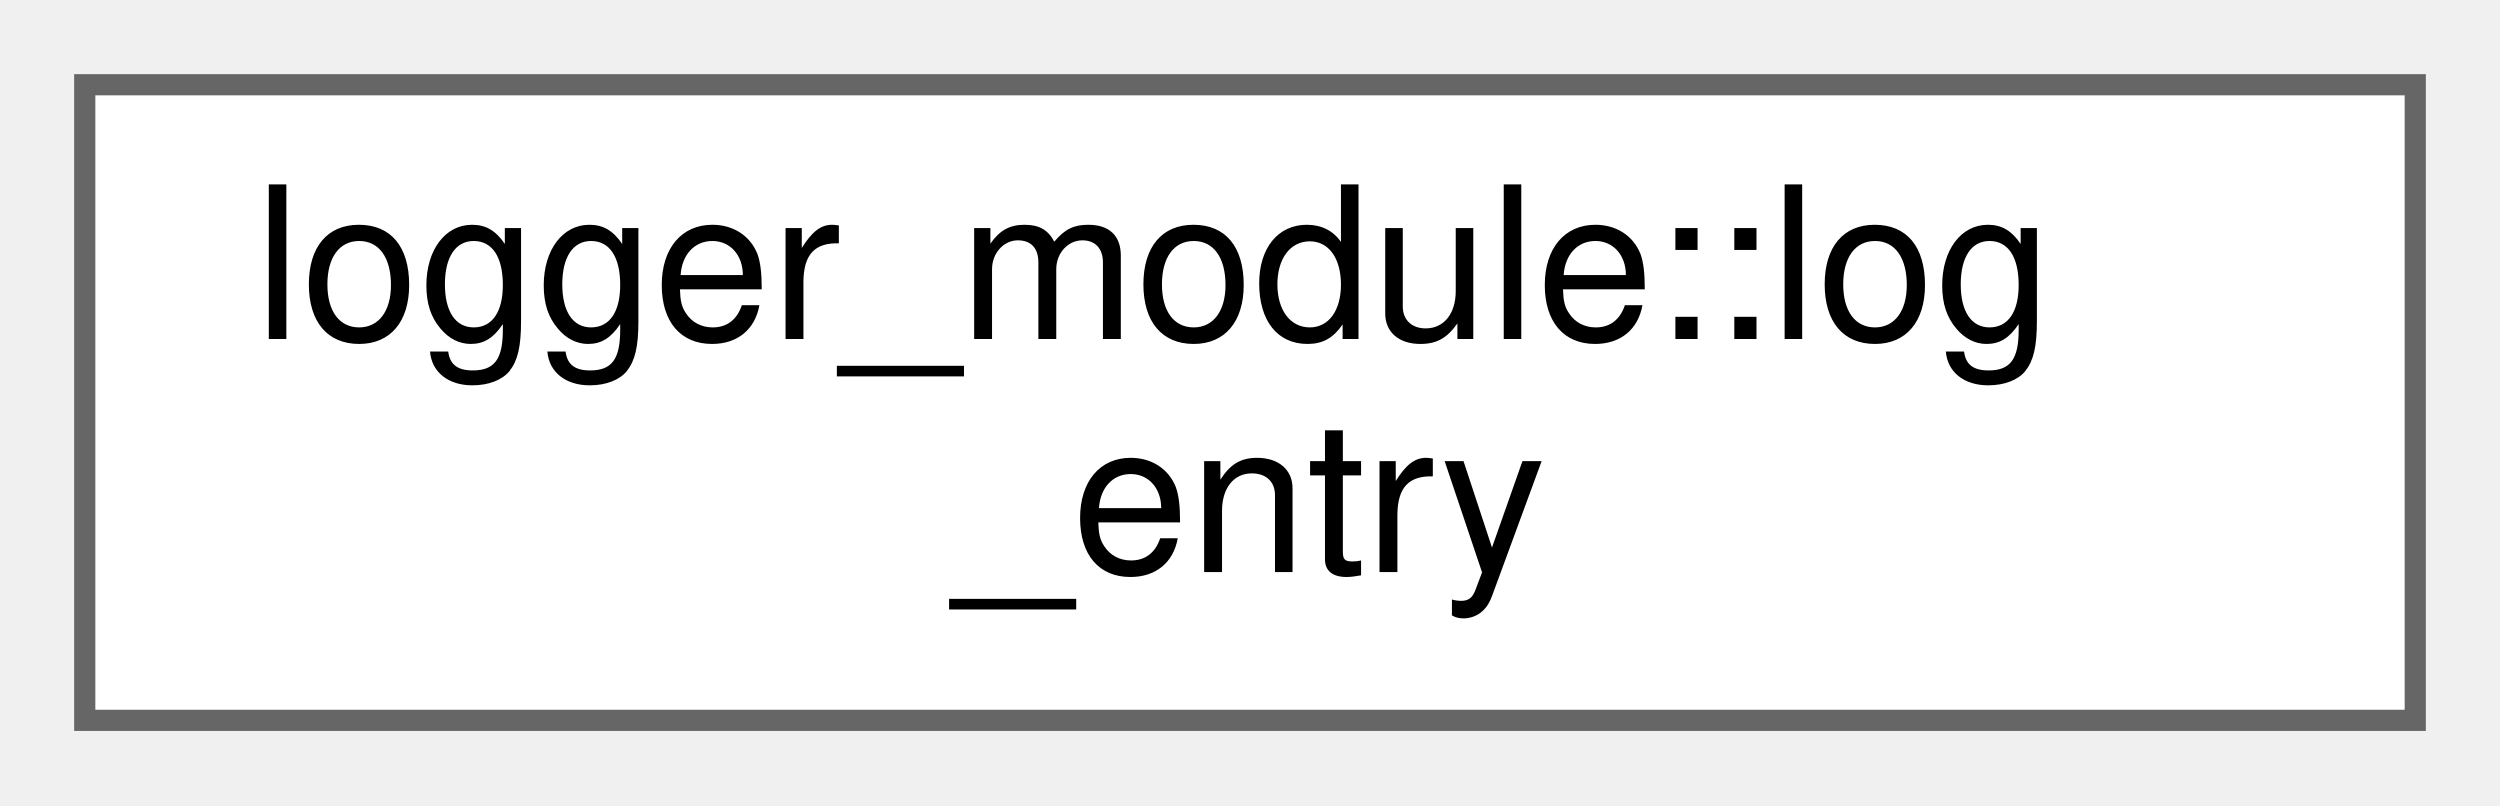
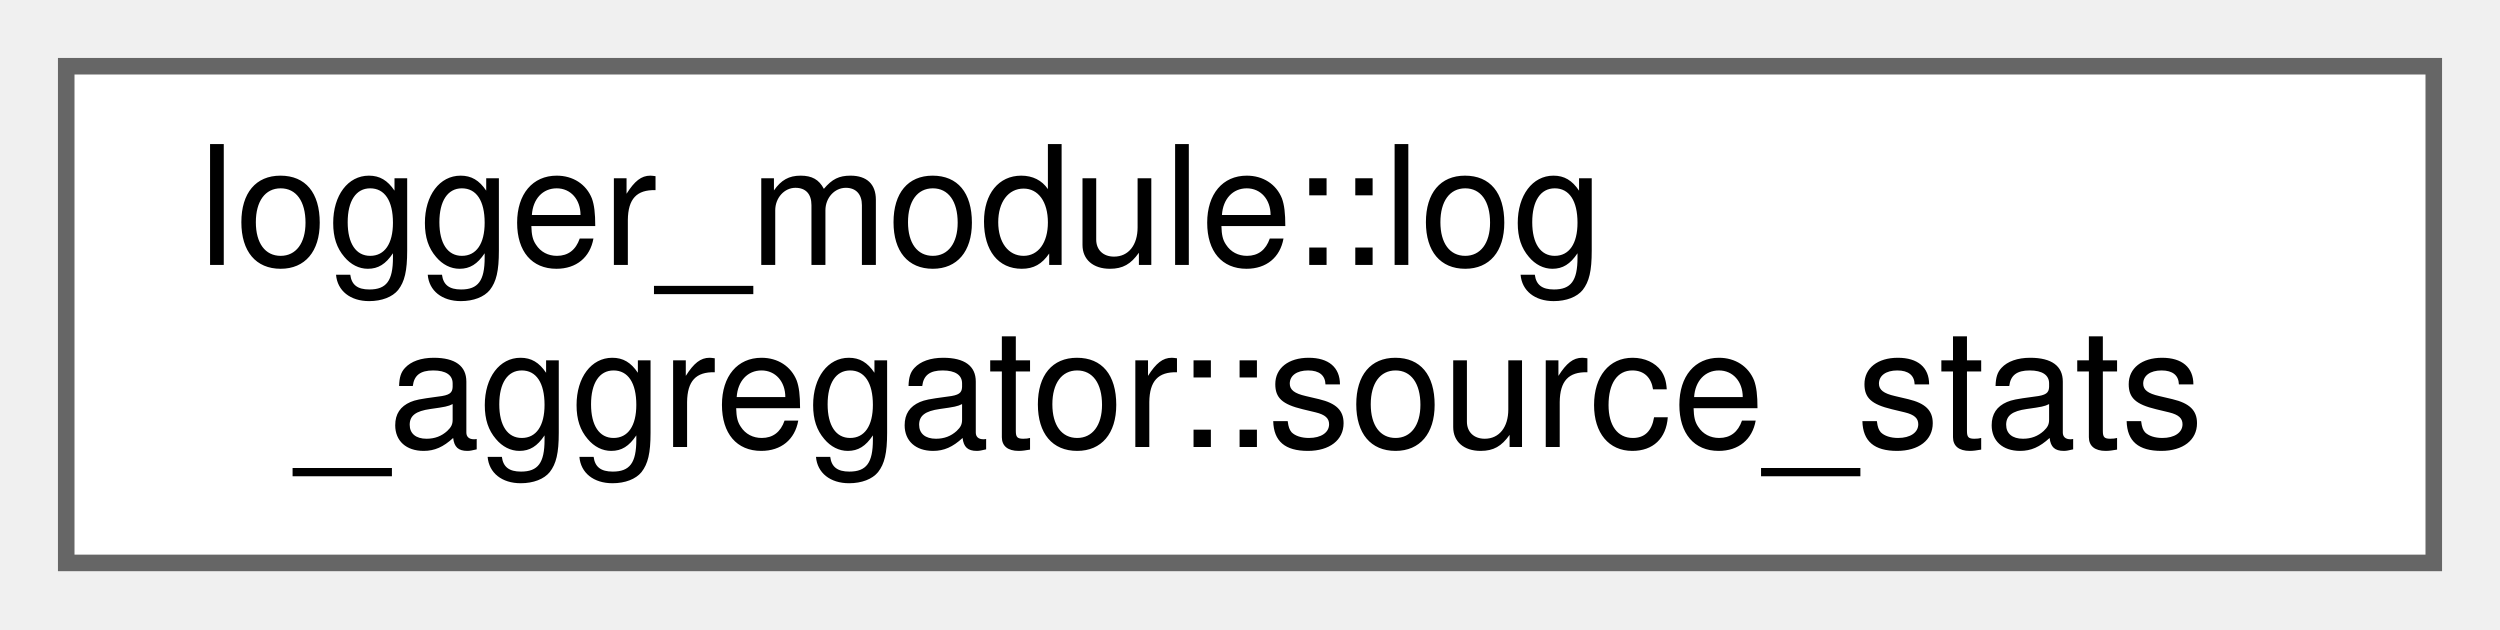
- <svg xmlns="http://www.w3.org/2000/svg" xmlns:xlink="http://www.w3.org/1999/xlink" width="118pt" height="38pt" viewBox="0.00 0.00 118.00 38.00">
+ <svg xmlns="http://www.w3.org/2000/svg" xmlns:xlink="http://www.w3.org/1999/xlink" width="151pt" height="38pt" viewBox="0.00 0.00 151.00 38.00">
  <g id="graph0" class="graph" transform="scale(1 1) rotate(0) translate(4 34)">
    <g id="Node000000" class="node">
      <g id="a_Node000000">
-         <a xlink:href="structlogger__module_1_1log__entry.html" target="_top" xlink:title="Represents a single log entry.">
-           <polygon fill="white" stroke="#666666" points="110,-30 0,-30 0,0 110,0 110,-30" />
+         <a xlink:href="structlogger__module_1_1log__aggregator_1_1source__stats.html" target="_top" xlink:title="Statistics per log source.">
+           <polygon fill="white" stroke="#666666" points="143,-30 0,-30 0,0 143,0 143,-30" />
          <text text-anchor="start" x="8" y="-18" font-family="Helvetica,sans-Serif" font-size="10.00">logger_module::log</text>
-           <text text-anchor="middle" x="55" y="-7" font-family="Helvetica,sans-Serif" font-size="10.00">_entry</text>
+           <text text-anchor="middle" x="71.5" y="-7" font-family="Helvetica,sans-Serif" font-size="10.00">_aggregator::source_stats</text>
        </a>
      </g>
    </g>
  </g>
</svg>
